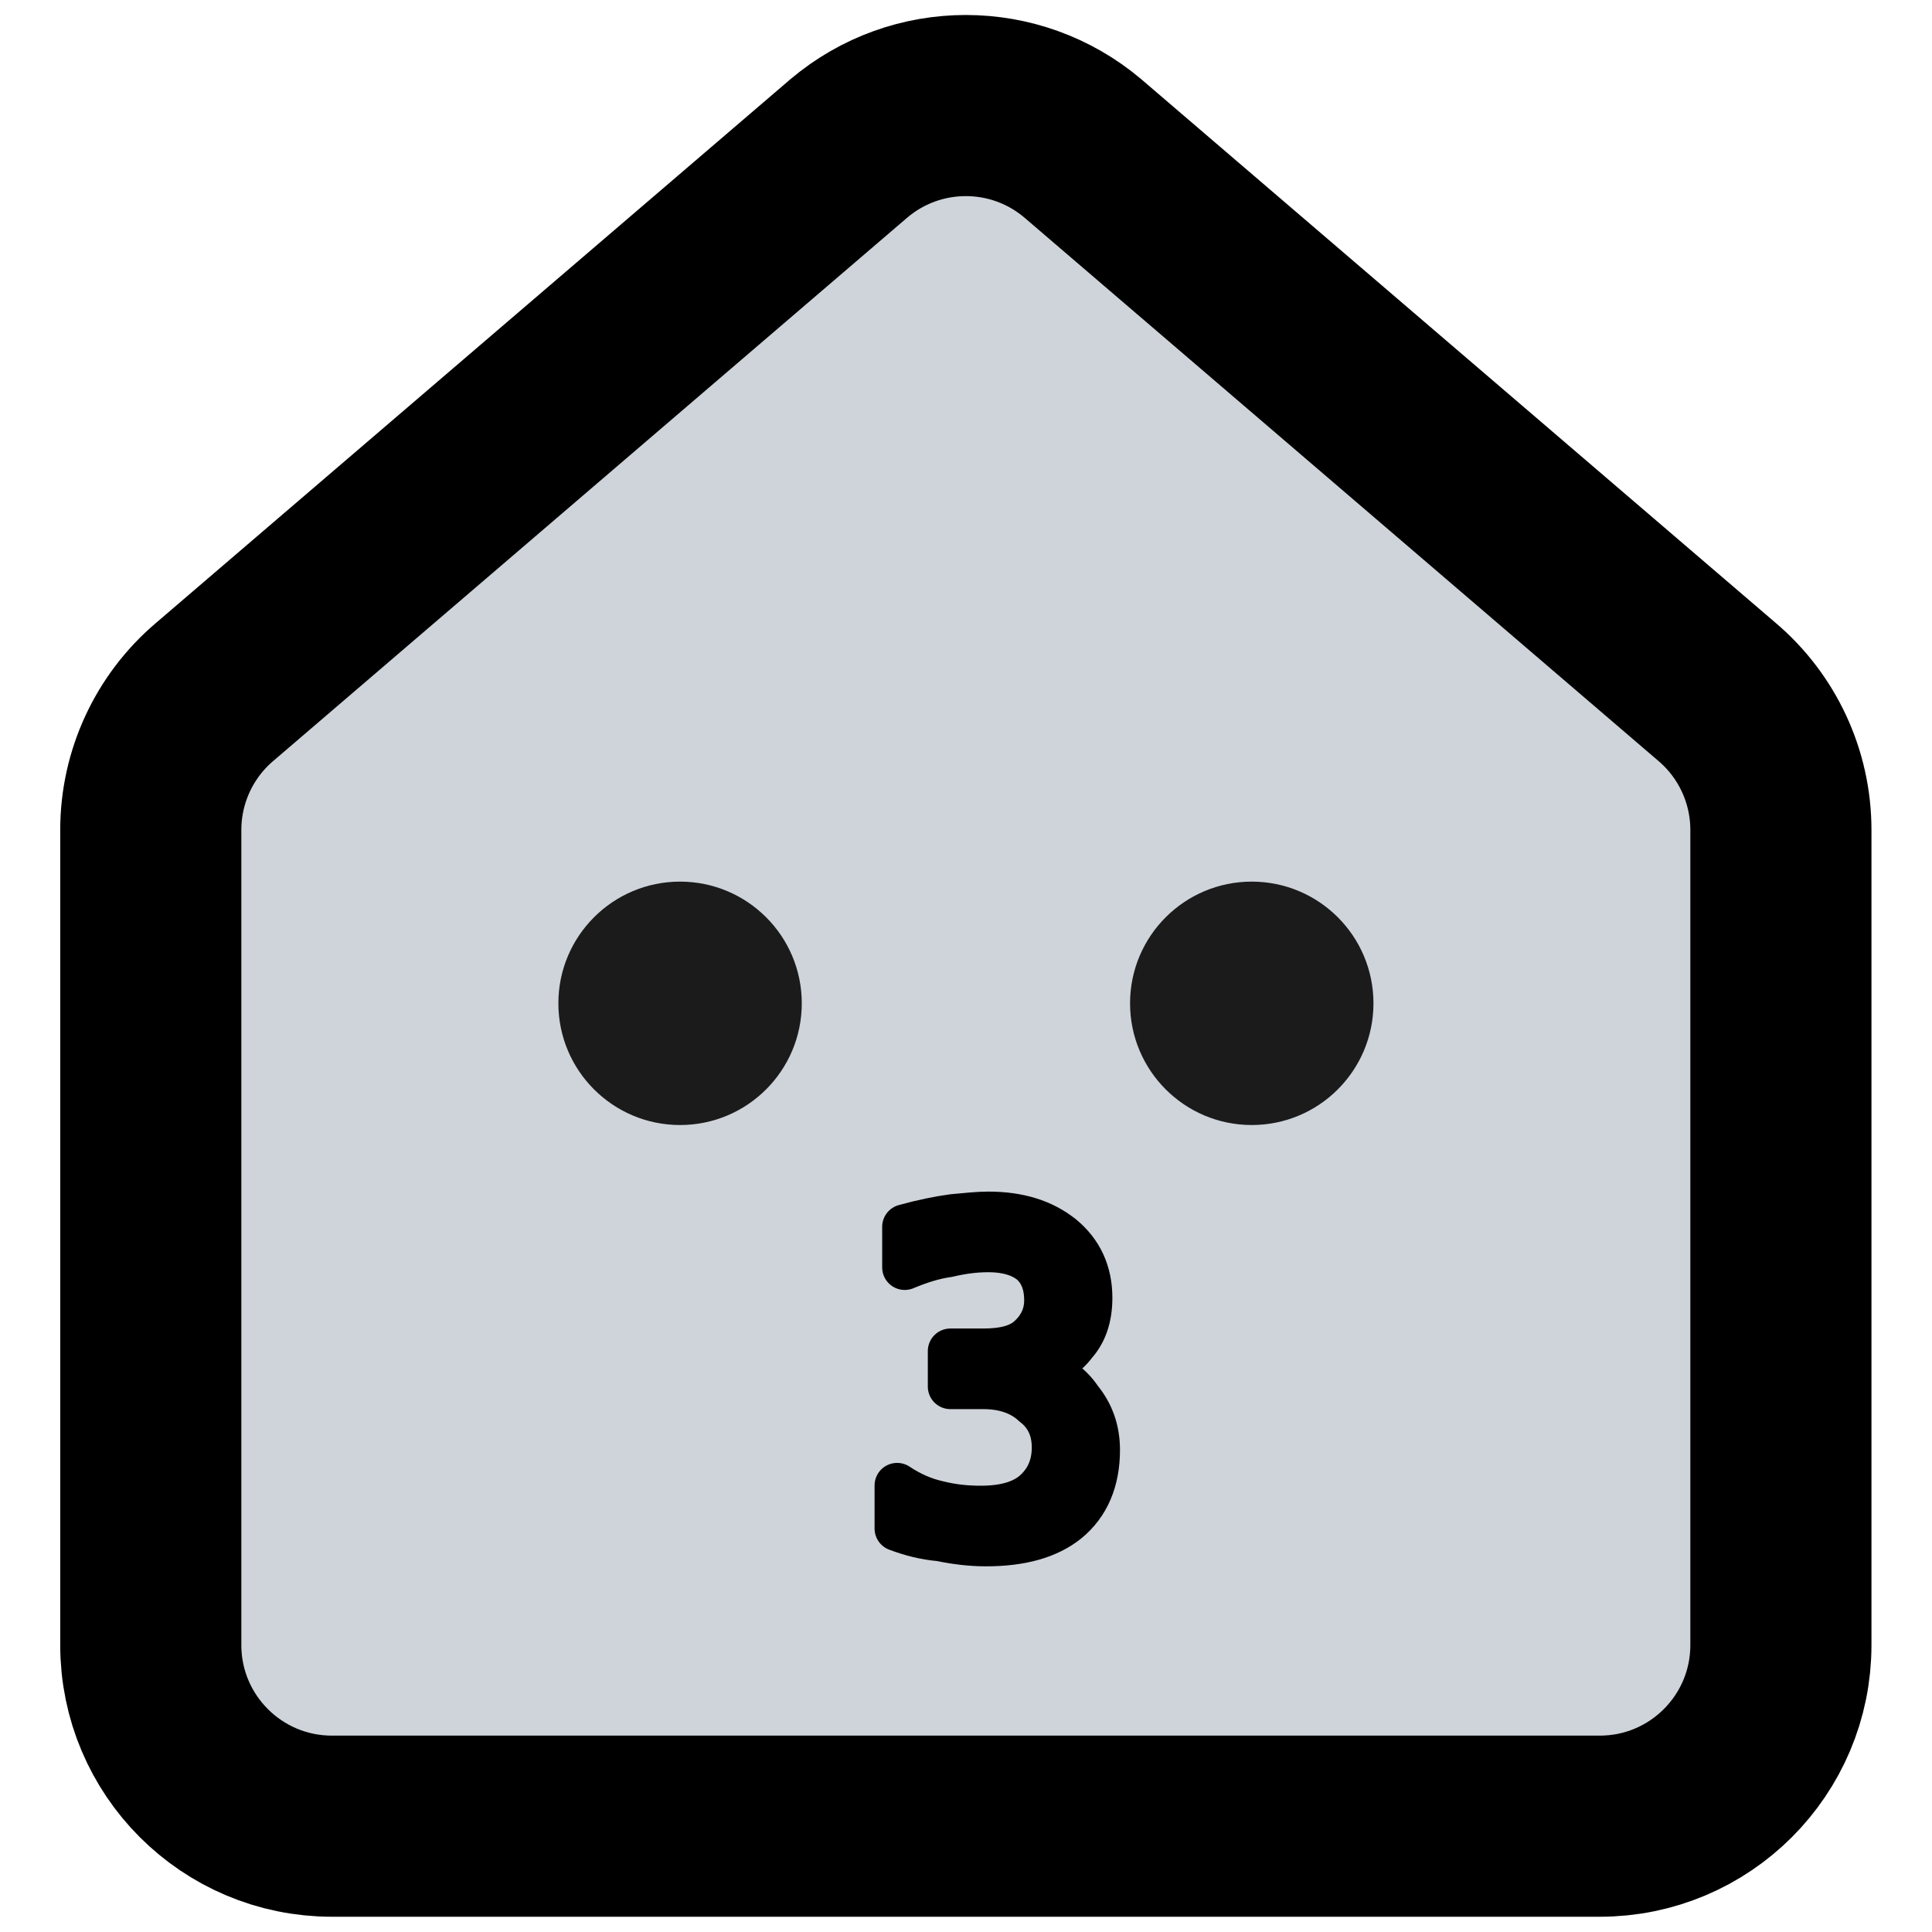
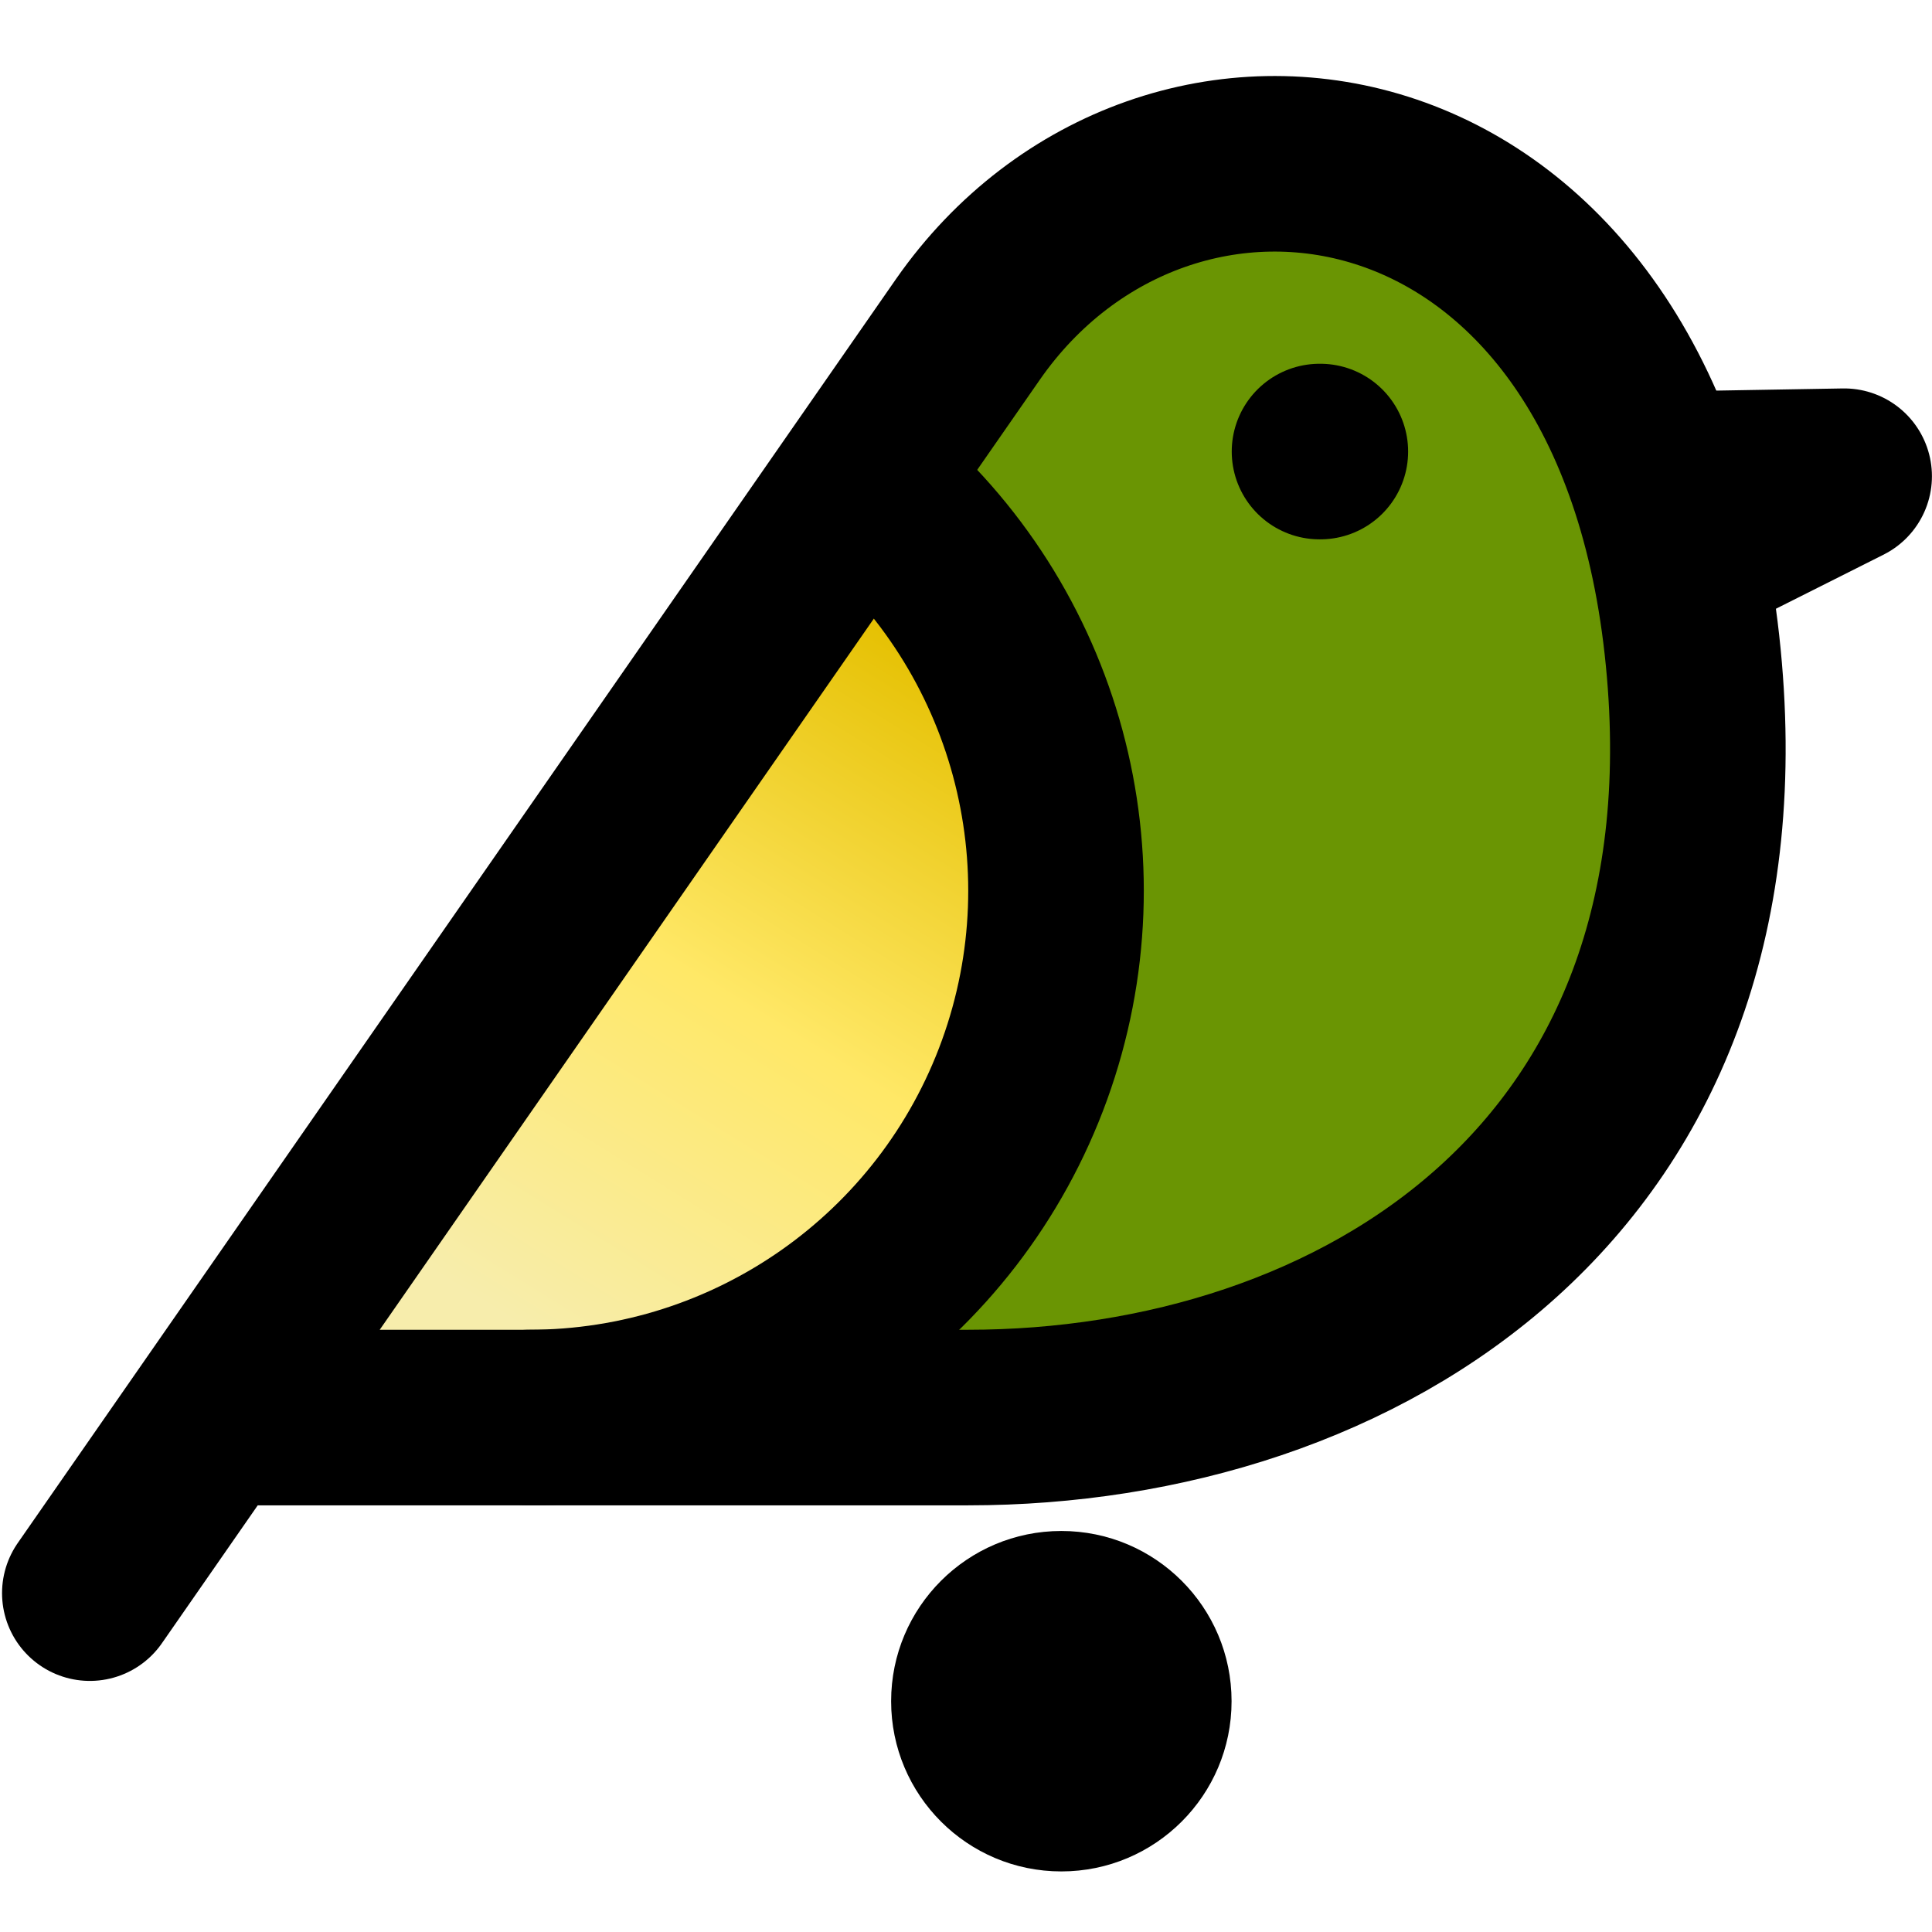
- <svg xmlns="http://www.w3.org/2000/svg" width="45" height="45" viewBox="0 0 11.906 11.906" xml:space="preserve">
-   <g transform="translate(-757.405 -18.924)">
-     <path style="fill:#ced4da;fill-opacity:1;stroke:#ced4da;stroke-width:.377;stroke-linecap:round;stroke-linejoin:round;stroke-dasharray:none;stroke-opacity:1;paint-order:stroke fill markers" d="M57.967-102.249c-1.656.006-2.684 1.527-3.914 2.404-4.475 3.84-8.987 7.642-13.326 11.633-.666 1.002-.334 2.313-.454 3.45-.004 5.84-.1 11.685.065 17.525.002 1.685 1.768 2.878 3.357 2.658 9.794.099 19.592.12 29.385-.04 1.617-.077 2.898-1.718 2.715-3.308.112-6.366.155-12.74-.041-19.105-.215-1.671-1.935-2.458-2.996-3.557-4.42-3.792-8.806-7.63-13.324-11.305-.44-.257-.96-.363-1.467-.355z" transform="translate(748.007 46.947) scale(.26458)" />
-     <g style="fill:none;stroke:currentColor;stroke-width:2;stroke-linecap:round;stroke-linejoin:round;stroke-dasharray:none">
-       <path d="M3 10a2 2 0 0 1 .709-1.528l7-5.999a2 2 0 0 1 2.582 0l7 5.999A2 2 0 0 1 21 10v9a2 2 0 0 1-2 2H5a2 2 0 0 1-2-2Z" style="stroke-width:2;stroke-dasharray:none" transform="translate(756.66 18.458) scale(.55809)" />
-     </g>
-     <circle style="fill:#000;fill-opacity:.871;stroke-width:1.099;stroke-linecap:round;stroke-linejoin:round;-inkscape-stroke:none;paint-order:stroke fill markers" cx="761.596" cy="25.107" r=".75" />
-     <circle style="fill:#000;fill-opacity:.871;stroke-width:1.099;stroke-linecap:round;stroke-linejoin:round;-inkscape-stroke:none;paint-order:stroke fill markers" cx="765.119" cy="25.107" r=".75" />
-     <text xml:space="preserve" style="font-style:normal;font-variant:normal;font-weight:400;font-stretch:normal;font-size:2.702px;line-height:1.1;font-family:Monospace;-inkscape-font-specification:Monospace;letter-spacing:-.184px;word-spacing:0;text-orientation:upright;fill:none;fill-opacity:.871;stroke:#000;stroke-width:.278;stroke-linecap:round;stroke-linejoin:round;stroke-dasharray:none;stroke-opacity:1;paint-order:stroke fill markers" x="762.748" y="28.405">
-       <tspan style="font-style:normal;font-variant:normal;font-weight:400;font-stretch:normal;font-family:Monospace;-inkscape-font-specification:Monospace;stroke-width:.278" x="762.748" y="28.405">3</tspan>
-     </text>
+ <svg xmlns="http://www.w3.org/2000/svg" xmlns:xlink="http://www.w3.org/1999/xlink" width="11.906mm" height="11.906mm" viewBox="0 0 11.906 11.906" version="1.1" id="svg5" xml:space="preserve">
+   <defs id="defs2">
+     <linearGradient id="linearGradient16">
+       <stop style="stop-color:#e5c001;stop-opacity:1" offset="0" id="stop17" />
+       <stop style="stop-color:#ffe867;stop-opacity:1;" offset="0.507" id="stop18" />
+       <stop style="stop-color:#f7edac;stop-opacity:1" offset="0.994" id="stop16" />
+     </linearGradient>
+     <linearGradient id="linearGradient1179">
+       <stop style="stop-color:#c8c4b7;stop-opacity:1" offset="0" id="stop1175" />
+       <stop style="stop-color:#e3e2db;stop-opacity:1" offset="1" id="stop1177" />
+     </linearGradient>
+     <clipPath clipPathUnits="userSpaceOnUse" id="clipPath70034">
+       <path id="path70036" style="fill:#79859b;fill-opacity:1;stroke:#000000;stroke-width:0.529;stroke-linecap:butt;stroke-linejoin:miter;stroke-miterlimit:4;stroke-dasharray:none;stroke-opacity:1;paint-order:stroke fill markers" d="m 548.06,-228.107 c -0.549,0.003 -1.188,0.107 -1.692,0.308 -0.265,0.106 -0.45,0.52 -0.58,1.027 -0.095,-0.022 -0.232,-0.038 -0.438,-0.038 -0.308,0 -0.573,0.033 -0.797,0.141 -0.162,0.079 -0.284,0.1 -0.278,0.308 0.029,0.029 0.5,0.053 0.783,0.082 0.225,0.023 0.461,0.125 0.594,0.185 -0.058,0.369 -0.096,0.74 -0.12,1.048 -0.008,0.101 -0.014,0.192 -0.019,0.277 -0.002,0.031 -0.003,0.057 -0.005,0.086 -0.003,0.052 -0.006,0.1 -0.008,0.142 -0.001,0.034 -0.002,0.059 -0.003,0.087 -10e-4,0.035 -6.1e-4,0.04 -0.002,0.064 -0.002,0.056 -0.003,0.095 -0.003,0.095 0,0 -0.004,0.006 -0.015,0.035 -0.005,0.015 -0.013,0.036 -0.022,0.066 0,0 0,5.8e-4 0,5.8e-4 -0.002,0.007 -0.007,0.019 -0.009,0.027 -0.019,0.061 -0.043,0.147 -0.08,0.282 -0.041,0.153 -0.095,0.363 -0.166,0.649 -0.035,0.143 -0.074,0.306 -0.119,0.49 -0.011,0.046 -0.02,0.094 -0.027,0.143 -0.008,0.049 -0.012,0.1 -0.016,0.151 -0.003,0.052 -0.005,0.105 -0.005,0.159 -8e-5,0.045 0.002,0.091 0.004,0.138 0.001,0.024 0.003,0.049 0.005,0.073 0.002,0.028 0.005,0.055 0.007,0.083 0.002,0.027 0.005,0.055 0.009,0.083 0.005,0.047 0.012,0.094 0.019,0.142 0,0 0,5.8e-4 0,5.8e-4 0.01,0.061 0.02,0.122 0.033,0.185 0.013,0.062 0.027,0.126 0.042,0.19 0.015,0.064 0.032,0.128 0.05,0.194 0.018,0.065 0.037,0.132 0.057,0.198 0.021,0.067 0.042,0.134 0.065,0.201 0.068,0.203 0.147,0.409 0.234,0.616 0.029,0.069 0.059,0.138 0.09,0.207 0,0 0,5.8e-4 0,5.8e-4 0.031,0.069 0.062,0.138 0.095,0.207 0.195,0.416 0.418,0.83 0.655,1.219 0.075,0.123 0.151,0.243 0.228,0.361 h 9.087 c -0.174,-2.864 -1.258,-5.972 -1.635,-6.048 -0.481,-0.098 -1.854,-0.702 -2.13,-1.255 -0.277,-0.553 -2.467,-2.329 -3.043,-2.513 -0.216,-0.069 -0.513,-0.103 -0.843,-0.101 z" />
+     </clipPath>
+     <clipPath clipPathUnits="userSpaceOnUse" id="clipPath70034-5">
+       <path id="path70036-8" style="fill:#79859b;fill-opacity:1;stroke:#000000;stroke-width:0.529;stroke-linecap:butt;stroke-linejoin:miter;stroke-miterlimit:4;stroke-dasharray:none;stroke-opacity:1;paint-order:stroke fill markers" d="m 548.06,-228.107 c -0.549,0.003 -1.188,0.107 -1.692,0.308 -0.265,0.106 -0.45,0.52 -0.58,1.027 -0.095,-0.022 -0.232,-0.038 -0.438,-0.038 -0.308,0 -0.573,0.033 -0.797,0.141 -0.162,0.079 -0.284,0.1 -0.278,0.308 0.029,0.029 0.5,0.053 0.783,0.082 0.225,0.023 0.461,0.125 0.594,0.185 -0.058,0.369 -0.096,0.74 -0.12,1.048 -0.008,0.101 -0.014,0.192 -0.019,0.277 -0.002,0.031 -0.003,0.057 -0.005,0.086 -0.003,0.052 -0.006,0.1 -0.008,0.142 -0.001,0.034 -0.002,0.059 -0.003,0.087 -10e-4,0.035 -6.1e-4,0.04 -0.002,0.064 -0.002,0.056 -0.003,0.095 -0.003,0.095 0,0 -0.004,0.006 -0.015,0.035 -0.005,0.015 -0.013,0.036 -0.022,0.066 0,0 0,5.8e-4 0,5.8e-4 -0.002,0.007 -0.007,0.019 -0.009,0.027 -0.019,0.061 -0.043,0.147 -0.08,0.282 -0.041,0.153 -0.095,0.363 -0.166,0.649 -0.035,0.143 -0.074,0.306 -0.119,0.49 -0.011,0.046 -0.02,0.094 -0.027,0.143 -0.008,0.049 -0.012,0.1 -0.016,0.151 -0.003,0.052 -0.005,0.105 -0.005,0.159 -8e-5,0.045 0.002,0.091 0.004,0.138 0.001,0.024 0.003,0.049 0.005,0.073 0.002,0.028 0.005,0.055 0.007,0.083 0.002,0.027 0.005,0.055 0.009,0.083 0.005,0.047 0.012,0.094 0.019,0.142 0,0 0,5.8e-4 0,5.8e-4 0.01,0.061 0.02,0.122 0.033,0.185 0.013,0.062 0.027,0.126 0.042,0.19 0.015,0.064 0.032,0.128 0.05,0.194 0.018,0.065 0.037,0.132 0.057,0.198 0.021,0.067 0.042,0.134 0.065,0.201 0.068,0.203 0.147,0.409 0.234,0.616 0.029,0.069 0.059,0.138 0.09,0.207 0,0 0,5.8e-4 0,5.8e-4 0.031,0.069 0.062,0.138 0.095,0.207 0.195,0.416 0.418,0.83 0.655,1.219 0.075,0.123 0.151,0.243 0.228,0.361 h 9.087 c -0.174,-2.864 -1.258,-5.972 -1.635,-6.048 -0.481,-0.098 -1.854,-0.702 -2.13,-1.255 -0.277,-0.553 -2.467,-2.329 -3.043,-2.513 -0.216,-0.069 -0.513,-0.103 -0.843,-0.101 z" />
+     </clipPath>
+     <clipPath clipPathUnits="userSpaceOnUse" id="clipPath46021">
+       <rect style="fill:#e6e6e6;fill-opacity:1;stroke:none;stroke-width:0.529;stroke-linecap:square;stroke-linejoin:round;paint-order:stroke fill markers;stop-color:#000000" id="rect46023" width="95.779" height="59.862" x="1474.732" y="-289.715" />
+     </clipPath>
+     <clipPath clipPathUnits="userSpaceOnUse" id="clipPath1582">
+       <rect style="fill:url(#linearGradient1586);fill-opacity:1;stroke-width:0.408" id="rect1584" width="338.667" height="211.667" x="1148.515" y="46.947" />
+     </clipPath>
+     <linearGradient xlink:href="#linearGradient1179" id="linearGradient1586" gradientUnits="userSpaceOnUse" x1="1154.142" y1="137.874" x2="1474.704" y2="169.009" gradientTransform="translate(8.5416667e-6)" />
+     <clipPath clipPathUnits="userSpaceOnUse" id="clipPath6070">
+       <rect style="opacity:0.47;fill:#000000;stroke:none;stroke-width:3.456;stroke-linecap:square;stroke-linejoin:round;stroke-dasharray:none;stroke-opacity:1;paint-order:stroke fill markers" id="rect6072" width="185.634" height="57.398" x="3061.455" y="48.925" />
+     </clipPath>
+     <clipPath clipPathUnits="userSpaceOnUse" id="clipPath6080">
+       <rect style="opacity:0.47;fill:#000000;stroke:none;stroke-width:3.456;stroke-linecap:square;stroke-linejoin:round;stroke-dasharray:none;stroke-opacity:1;paint-order:stroke fill markers" id="rect6082" width="185.634" height="57.398" x="2865.661" y="48.925" />
+     </clipPath>
+     <clipPath clipPathUnits="userSpaceOnUse" id="clipPath6101">
+       <rect style="opacity:0.47;fill:#000000;stroke:none;stroke-width:3.439;stroke-linecap:square;stroke-linejoin:round;stroke-dasharray:none;stroke-opacity:1;paint-order:stroke fill markers" id="rect6103" width="185.634" height="56.835" x="2770.409" y="49.488" />
+     </clipPath>
+     <clipPath clipPathUnits="userSpaceOnUse" id="clipPath6260">
+       <rect style="opacity:0.47;fill:#000000;stroke:none;stroke-width:3.592;stroke-linecap:square;stroke-linejoin:round;stroke-dasharray:none;stroke-opacity:1;paint-order:stroke fill markers" id="rect6262" width="176.903" height="48.302" x="2719.916" y="129.618" />
+     </clipPath>
+     <clipPath clipPathUnits="userSpaceOnUse" id="clipPath6264">
+       <rect style="opacity:0.47;fill:#000000;stroke:none;stroke-width:3.592;stroke-linecap:square;stroke-linejoin:round;stroke-dasharray:none;stroke-opacity:1;paint-order:stroke fill markers" id="rect6266" width="176.903" height="48.302" x="2719.916" y="129.618" />
+     </clipPath>
+     <clipPath clipPathUnits="userSpaceOnUse" id="clipPath6276">
+       <rect style="opacity:0.47;fill:#000000;stroke:none;stroke-width:3.592;stroke-linecap:square;stroke-linejoin:round;stroke-dasharray:none;stroke-opacity:1;paint-order:stroke fill markers" id="rect6278" width="176.903" height="48.302" x="2719.916" y="129.618" />
+     </clipPath>
+     <clipPath clipPathUnits="userSpaceOnUse" id="clipPath6330">
+       <path id="path6332" style="opacity:0.47;fill:#000000;stroke:none;stroke-width:3.592;stroke-linecap:square;stroke-linejoin:round;stroke-dasharray:none;stroke-opacity:1;paint-order:stroke fill markers" d="m 2791.403,129.618 11.647,48.301 h 93.768 v -48.301 z" />
+     </clipPath>
+     <clipPath clipPathUnits="userSpaceOnUse" id="clipPath6342">
+       <path id="path6344" style="opacity:0.47;fill:#000000;stroke:none;stroke-width:3.592;stroke-linecap:square;stroke-linejoin:round;stroke-dasharray:none;stroke-opacity:1;paint-order:stroke fill markers" d="m 2803.051,129.618 11.648,48.302 h 82.12 v -48.302 z" />
+     </clipPath>
+     <clipPath clipPathUnits="userSpaceOnUse" id="clipPath6354">
+       <path id="path6356" style="opacity:0.47;fill:#000000;stroke:none;stroke-width:3.592;stroke-linecap:square;stroke-linejoin:round;stroke-dasharray:none;stroke-opacity:1;paint-order:stroke fill markers" d="m 2814.699,129.618 11.648,48.301 h 70.472 v -48.301 z" />
+     </clipPath>
+     <clipPath clipPathUnits="userSpaceOnUse" id="clipPath70034-6">
+       <path id="path70036-7" style="fill:#79859b;fill-opacity:1;stroke:#000000;stroke-width:0.529;stroke-linecap:butt;stroke-linejoin:miter;stroke-miterlimit:4;stroke-dasharray:none;stroke-opacity:1;paint-order:stroke fill markers" d="m 548.06,-228.107 c -0.549,0.003 -1.188,0.107 -1.692,0.308 -0.265,0.106 -0.45,0.52 -0.58,1.027 -0.095,-0.022 -0.232,-0.038 -0.438,-0.038 -0.308,0 -0.573,0.033 -0.797,0.141 -0.162,0.079 -0.284,0.1 -0.278,0.308 0.029,0.029 0.5,0.053 0.783,0.082 0.225,0.023 0.461,0.125 0.594,0.185 -0.058,0.369 -0.096,0.74 -0.12,1.048 -0.008,0.101 -0.014,0.192 -0.019,0.277 -0.002,0.031 -0.003,0.057 -0.005,0.086 -0.003,0.052 -0.006,0.1 -0.008,0.142 -0.001,0.034 -0.002,0.059 -0.003,0.087 -10e-4,0.035 -6.1e-4,0.04 -0.002,0.064 -0.002,0.056 -0.003,0.095 -0.003,0.095 0,0 -0.004,0.006 -0.015,0.035 -0.005,0.015 -0.013,0.036 -0.022,0.066 0,0 0,5.8e-4 0,5.8e-4 -0.002,0.007 -0.007,0.019 -0.009,0.027 -0.019,0.061 -0.043,0.147 -0.08,0.282 -0.041,0.153 -0.095,0.363 -0.166,0.649 -0.035,0.143 -0.074,0.306 -0.119,0.49 -0.011,0.046 -0.02,0.094 -0.027,0.143 -0.008,0.049 -0.012,0.1 -0.016,0.151 -0.003,0.052 -0.005,0.105 -0.005,0.159 -8e-5,0.045 0.002,0.091 0.004,0.138 0.001,0.024 0.003,0.049 0.005,0.073 0.002,0.028 0.005,0.055 0.007,0.083 0.002,0.027 0.005,0.055 0.009,0.083 0.005,0.047 0.012,0.094 0.019,0.142 0,0 0,5.8e-4 0,5.8e-4 0.01,0.061 0.02,0.122 0.033,0.185 0.013,0.062 0.027,0.126 0.042,0.19 0.015,0.064 0.032,0.128 0.05,0.194 0.018,0.065 0.037,0.132 0.057,0.198 0.021,0.067 0.042,0.134 0.065,0.201 0.068,0.203 0.147,0.409 0.234,0.616 0.029,0.069 0.059,0.138 0.09,0.207 0,0 0,5.8e-4 0,5.8e-4 0.031,0.069 0.062,0.138 0.095,0.207 0.195,0.416 0.418,0.83 0.655,1.219 0.075,0.123 0.151,0.243 0.228,0.361 h 9.087 c -0.174,-2.864 -1.258,-5.972 -1.635,-6.048 -0.481,-0.098 -1.854,-0.702 -2.13,-1.255 -0.277,-0.553 -2.467,-2.329 -3.043,-2.513 -0.216,-0.069 -0.513,-0.103 -0.843,-0.101 z" />
+     </clipPath>
+     <linearGradient xlink:href="#linearGradient16" id="linearGradient15" x1="21.983" y1="15.261" x2="12.198" y2="31.059" gradientUnits="userSpaceOnUse" spreadMethod="pad" />
+   </defs>
+   <g id="layer1" transform="translate(-776.5324,-16.25831)">
+     <path style="fill:#6a9503;fill-opacity:1;stroke:none;stroke-width:1.023;stroke-linecap:round;stroke-linejoin:round;stroke-dasharray:none;stroke-opacity:1;paint-order:stroke fill markers" d="m 29.61,5.052 c -3.316,0.015 -6.149,2.606 -7.383,5.519 -0.148,1.654 1.665,2.581 2.115,4.073 2.346,4.792 1.551,10.822 -1.807,14.944 -1.069,0.939 -0.011,2.47 1.247,2.165 6.285,-0.153 12.746,-4.253 14.17,-10.626 0.738,-4.069 0.332,-8.56 -1.774,-12.18 -1.392,-2.246 -3.86,-3.945 -6.568,-3.894 z m 1.17,4.329 c 1.541,-0.161 1.427,2.611 -0.166,2.264 -1.394,-0.062 -1.343,-2.504 0.166,-2.264 z" id="path5" transform="matrix(0.2645833,0,0,0.2645833,776.5324,16.25831)" />
+     <path style="fill:url(#linearGradient15);fill-opacity:1;stroke:none;stroke-width:1.023;stroke-linecap:round;stroke-linejoin:round;stroke-dasharray:none;stroke-opacity:1;paint-order:stroke fill markers" d="m 20.516,14.198 c -1.873,0.446 -2.591,2.649 -3.769,3.959 -2.76,4.062 -5.702,8.053 -8.358,12.147 -0.229,1.727 1.989,1.47 3.091,1.424 3.446,0.246 6.935,-1.121 9.164,-3.786 3.036,-3.429 3.591,-8.686 1.34,-12.681 -0.254,-0.581 -0.788,-1.111 -1.467,-1.062 z" id="path7" transform="matrix(0.2645833,0,0,0.2645833,776.5324,16.25831)" />
+     <path d="m 784.664,19.041 h 0.005" id="path1" style="fill:none;stroke:#000000;stroke-width:1.082;stroke-linecap:round;stroke-linejoin:round;stroke-dasharray:none" />
+     <path d="m 777.844,24.994 h 4.654 c 2.391,-3e-6 4.826,-1.462 4.461,-4.762 -0.365,-3.3 -3.248,-3.684 -4.461,-1.945 l -5.412,7.789" id="path2" style="fill:none;stroke:#000000;stroke-width:1.082;stroke-linecap:round;stroke-linejoin:round;stroke-dasharray:none" />
+     <path d="m 786.847,19.211 1.05,-0.018 -0.997,0.501" id="path3" style="fill:none;stroke:#000000;stroke-width:1.082;stroke-linecap:round;stroke-linejoin:round;stroke-dasharray:none" />
+     <path d="m 779.793,24.994 a 3.247,3.247 0 0 0 2.078,-5.742" id="path6" style="fill:none;stroke:#000000;stroke-width:1.082;stroke-linecap:round;stroke-linejoin:round;stroke-dasharray:none" />
+     <circle style="fill:#000000;fill-opacity:1;stroke:none;stroke-width:0.9;stroke-linecap:round;stroke-linejoin:round;stroke-dasharray:none;stroke-opacity:1;paint-order:stroke fill markers" id="path18" cx="783.073" cy="26.742" r="1.049" />
  </g>
</svg>
